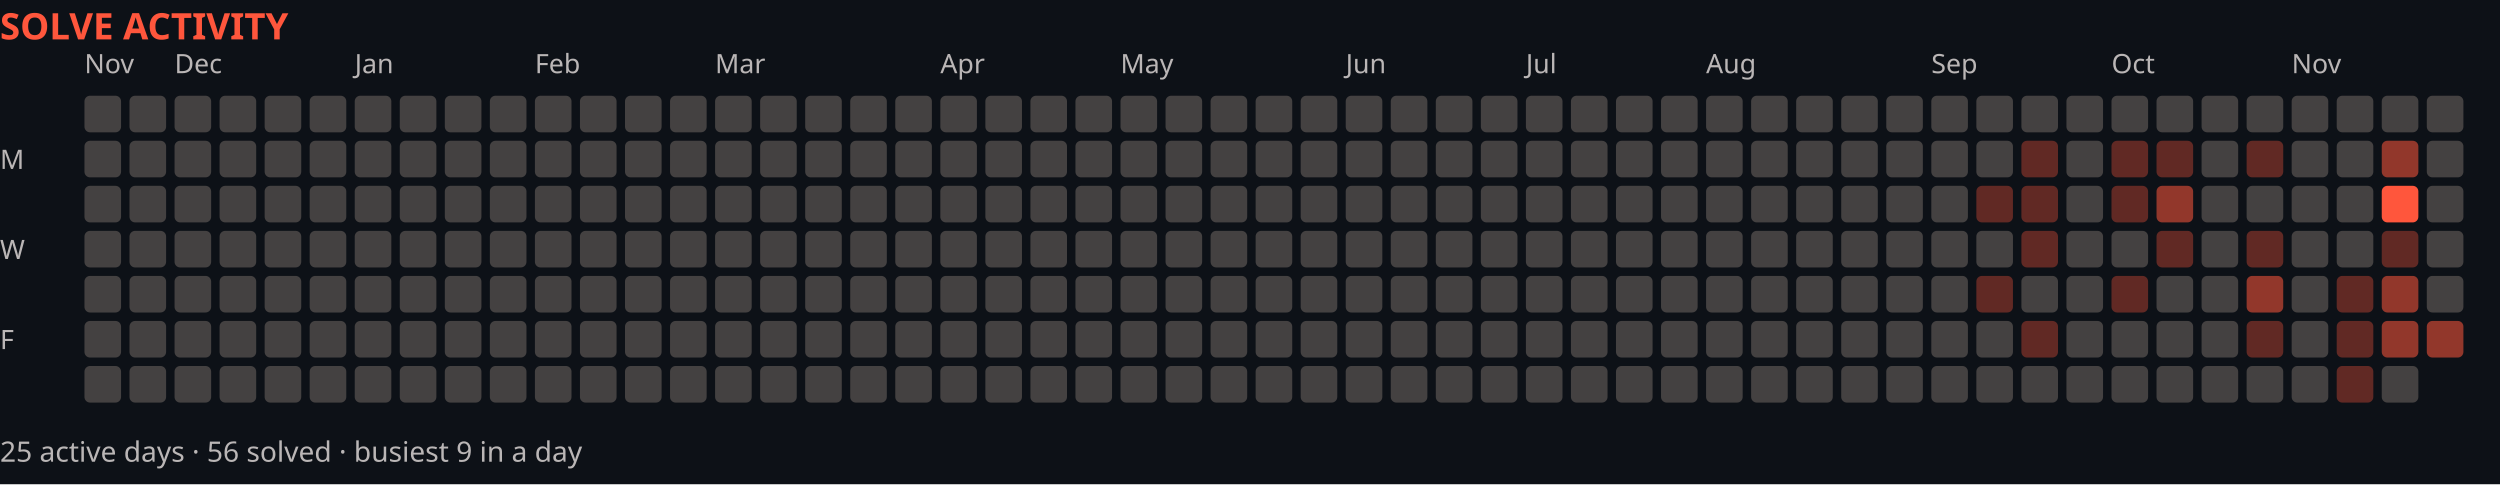
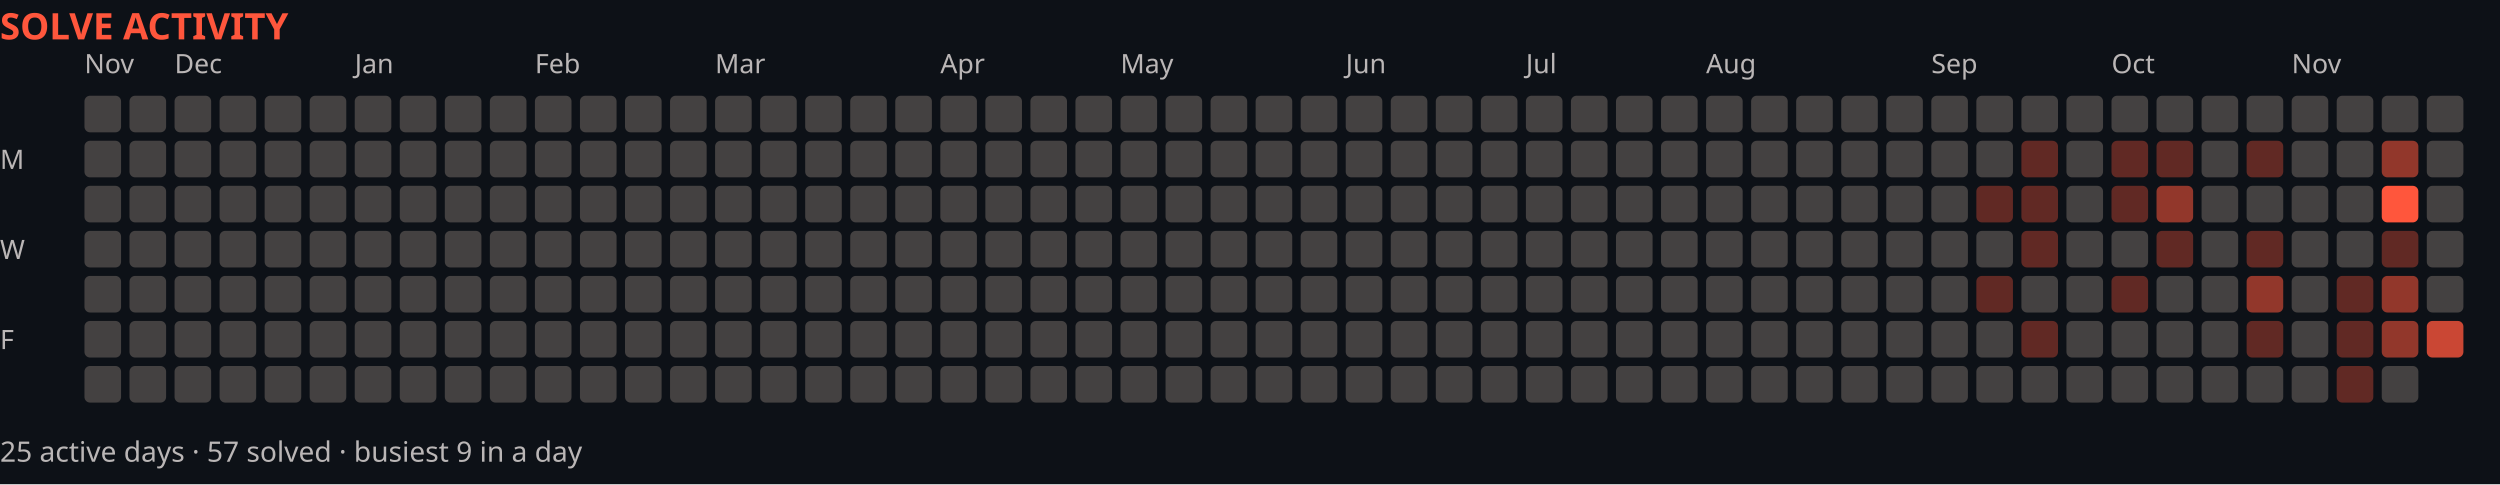
<svg xmlns="http://www.w3.org/2000/svg" width="888" height="172" viewBox="0 0 888 172" role="img" aria-label="Solve activity over the last year">
  <rect width="888" height="172" fill="#0d1117" />
  <text x="0" y="14" font-family="system-ui,sans-serif" font-size="13" font-weight="700" fill="#ff563c">SOLVE ACTIVITY</text>
  <text x="30" y="26" font-family="system-ui,sans-serif" font-size="9.5" fill="#bab6b6">Nov</text>
  <text x="62" y="26" font-family="system-ui,sans-serif" font-size="9.5" fill="#bab6b6">Dec</text>
  <text x="126" y="26" font-family="system-ui,sans-serif" font-size="9.5" fill="#bab6b6">Jan</text>
  <text x="190" y="26" font-family="system-ui,sans-serif" font-size="9.5" fill="#bab6b6">Feb</text>
  <text x="254" y="26" font-family="system-ui,sans-serif" font-size="9.5" fill="#bab6b6">Mar</text>
  <text x="334" y="26" font-family="system-ui,sans-serif" font-size="9.5" fill="#bab6b6">Apr</text>
  <text x="398" y="26" font-family="system-ui,sans-serif" font-size="9.5" fill="#bab6b6">May</text>
  <text x="478" y="26" font-family="system-ui,sans-serif" font-size="9.5" fill="#bab6b6">Jun</text>
  <text x="542" y="26" font-family="system-ui,sans-serif" font-size="9.5" fill="#bab6b6">Jul</text>
  <text x="606" y="26" font-family="system-ui,sans-serif" font-size="9.5" fill="#bab6b6">Aug</text>
  <text x="686" y="26" font-family="system-ui,sans-serif" font-size="9.5" fill="#bab6b6">Sep</text>
  <text x="750" y="26" font-family="system-ui,sans-serif" font-size="9.5" fill="#bab6b6">Oct</text>
  <text x="814" y="26" font-family="system-ui,sans-serif" font-size="9.5" fill="#bab6b6">Nov</text>
  <text x="0" y="60" font-family="system-ui,sans-serif" font-size="9.5" fill="#bab6b6">M</text>
  <text x="0" y="92" font-family="system-ui,sans-serif" font-size="9.5" fill="#bab6b6">W</text>
  <text x="0" y="124" font-family="system-ui,sans-serif" font-size="9.5" fill="#bab6b6">F</text>
  <rect x="30" y="34" width="13" height="13" fill="#444141" rx="2" />
  <rect x="30" y="50" width="13" height="13" fill="#444141" rx="2" />
  <rect x="30" y="66" width="13" height="13" fill="#444141" rx="2" />
  <rect x="30" y="82" width="13" height="13" fill="#444141" rx="2" />
  <rect x="30" y="98" width="13" height="13" fill="#444141" rx="2" />
  <rect x="30" y="114" width="13" height="13" fill="#444141" rx="2" />
  <rect x="30" y="130" width="13" height="13" fill="#444141" rx="2" />
  <rect x="46" y="34" width="13" height="13" fill="#444141" rx="2" />
  <rect x="46" y="50" width="13" height="13" fill="#444141" rx="2" />
  <rect x="46" y="66" width="13" height="13" fill="#444141" rx="2" />
  <rect x="46" y="82" width="13" height="13" fill="#444141" rx="2" />
  <rect x="46" y="98" width="13" height="13" fill="#444141" rx="2" />
  <rect x="46" y="114" width="13" height="13" fill="#444141" rx="2" />
  <rect x="46" y="130" width="13" height="13" fill="#444141" rx="2" />
  <rect x="62" y="34" width="13" height="13" fill="#444141" rx="2" />
  <rect x="62" y="50" width="13" height="13" fill="#444141" rx="2" />
  <rect x="62" y="66" width="13" height="13" fill="#444141" rx="2" />
  <rect x="62" y="82" width="13" height="13" fill="#444141" rx="2" />
  <rect x="62" y="98" width="13" height="13" fill="#444141" rx="2" />
  <rect x="62" y="114" width="13" height="13" fill="#444141" rx="2" />
  <rect x="62" y="130" width="13" height="13" fill="#444141" rx="2" />
  <rect x="78" y="34" width="13" height="13" fill="#444141" rx="2" />
  <rect x="78" y="50" width="13" height="13" fill="#444141" rx="2" />
  <rect x="78" y="66" width="13" height="13" fill="#444141" rx="2" />
  <rect x="78" y="82" width="13" height="13" fill="#444141" rx="2" />
  <rect x="78" y="98" width="13" height="13" fill="#444141" rx="2" />
  <rect x="78" y="114" width="13" height="13" fill="#444141" rx="2" />
  <rect x="78" y="130" width="13" height="13" fill="#444141" rx="2" />
  <rect x="94" y="34" width="13" height="13" fill="#444141" rx="2" />
  <rect x="94" y="50" width="13" height="13" fill="#444141" rx="2" />
  <rect x="94" y="66" width="13" height="13" fill="#444141" rx="2" />
  <rect x="94" y="82" width="13" height="13" fill="#444141" rx="2" />
  <rect x="94" y="98" width="13" height="13" fill="#444141" rx="2" />
  <rect x="94" y="114" width="13" height="13" fill="#444141" rx="2" />
  <rect x="94" y="130" width="13" height="13" fill="#444141" rx="2" />
  <rect x="110" y="34" width="13" height="13" fill="#444141" rx="2" />
  <rect x="110" y="50" width="13" height="13" fill="#444141" rx="2" />
  <rect x="110" y="66" width="13" height="13" fill="#444141" rx="2" />
  <rect x="110" y="82" width="13" height="13" fill="#444141" rx="2" />
  <rect x="110" y="98" width="13" height="13" fill="#444141" rx="2" />
  <rect x="110" y="114" width="13" height="13" fill="#444141" rx="2" />
  <rect x="110" y="130" width="13" height="13" fill="#444141" rx="2" />
  <rect x="126" y="34" width="13" height="13" fill="#444141" rx="2" />
  <rect x="126" y="50" width="13" height="13" fill="#444141" rx="2" />
  <rect x="126" y="66" width="13" height="13" fill="#444141" rx="2" />
  <rect x="126" y="82" width="13" height="13" fill="#444141" rx="2" />
  <rect x="126" y="98" width="13" height="13" fill="#444141" rx="2" />
  <rect x="126" y="114" width="13" height="13" fill="#444141" rx="2" />
  <rect x="126" y="130" width="13" height="13" fill="#444141" rx="2" />
  <rect x="142" y="34" width="13" height="13" fill="#444141" rx="2" />
  <rect x="142" y="50" width="13" height="13" fill="#444141" rx="2" />
  <rect x="142" y="66" width="13" height="13" fill="#444141" rx="2" />
  <rect x="142" y="82" width="13" height="13" fill="#444141" rx="2" />
  <rect x="142" y="98" width="13" height="13" fill="#444141" rx="2" />
  <rect x="142" y="114" width="13" height="13" fill="#444141" rx="2" />
  <rect x="142" y="130" width="13" height="13" fill="#444141" rx="2" />
  <rect x="158" y="34" width="13" height="13" fill="#444141" rx="2" />
  <rect x="158" y="50" width="13" height="13" fill="#444141" rx="2" />
  <rect x="158" y="66" width="13" height="13" fill="#444141" rx="2" />
  <rect x="158" y="82" width="13" height="13" fill="#444141" rx="2" />
  <rect x="158" y="98" width="13" height="13" fill="#444141" rx="2" />
  <rect x="158" y="114" width="13" height="13" fill="#444141" rx="2" />
  <rect x="158" y="130" width="13" height="13" fill="#444141" rx="2" />
  <rect x="174" y="34" width="13" height="13" fill="#444141" rx="2" />
  <rect x="174" y="50" width="13" height="13" fill="#444141" rx="2" />
  <rect x="174" y="66" width="13" height="13" fill="#444141" rx="2" />
  <rect x="174" y="82" width="13" height="13" fill="#444141" rx="2" />
  <rect x="174" y="98" width="13" height="13" fill="#444141" rx="2" />
  <rect x="174" y="114" width="13" height="13" fill="#444141" rx="2" />
  <rect x="174" y="130" width="13" height="13" fill="#444141" rx="2" />
  <rect x="190" y="34" width="13" height="13" fill="#444141" rx="2" />
  <rect x="190" y="50" width="13" height="13" fill="#444141" rx="2" />
  <rect x="190" y="66" width="13" height="13" fill="#444141" rx="2" />
  <rect x="190" y="82" width="13" height="13" fill="#444141" rx="2" />
  <rect x="190" y="98" width="13" height="13" fill="#444141" rx="2" />
  <rect x="190" y="114" width="13" height="13" fill="#444141" rx="2" />
  <rect x="190" y="130" width="13" height="13" fill="#444141" rx="2" />
  <rect x="206" y="34" width="13" height="13" fill="#444141" rx="2" />
  <rect x="206" y="50" width="13" height="13" fill="#444141" rx="2" />
  <rect x="206" y="66" width="13" height="13" fill="#444141" rx="2" />
  <rect x="206" y="82" width="13" height="13" fill="#444141" rx="2" />
  <rect x="206" y="98" width="13" height="13" fill="#444141" rx="2" />
  <rect x="206" y="114" width="13" height="13" fill="#444141" rx="2" />
  <rect x="206" y="130" width="13" height="13" fill="#444141" rx="2" />
  <rect x="222" y="34" width="13" height="13" fill="#444141" rx="2" />
  <rect x="222" y="50" width="13" height="13" fill="#444141" rx="2" />
  <rect x="222" y="66" width="13" height="13" fill="#444141" rx="2" />
  <rect x="222" y="82" width="13" height="13" fill="#444141" rx="2" />
  <rect x="222" y="98" width="13" height="13" fill="#444141" rx="2" />
  <rect x="222" y="114" width="13" height="13" fill="#444141" rx="2" />
  <rect x="222" y="130" width="13" height="13" fill="#444141" rx="2" />
  <rect x="238" y="34" width="13" height="13" fill="#444141" rx="2" />
  <rect x="238" y="50" width="13" height="13" fill="#444141" rx="2" />
  <rect x="238" y="66" width="13" height="13" fill="#444141" rx="2" />
  <rect x="238" y="82" width="13" height="13" fill="#444141" rx="2" />
  <rect x="238" y="98" width="13" height="13" fill="#444141" rx="2" />
  <rect x="238" y="114" width="13" height="13" fill="#444141" rx="2" />
  <rect x="238" y="130" width="13" height="13" fill="#444141" rx="2" />
  <rect x="254" y="34" width="13" height="13" fill="#444141" rx="2" />
  <rect x="254" y="50" width="13" height="13" fill="#444141" rx="2" />
  <rect x="254" y="66" width="13" height="13" fill="#444141" rx="2" />
  <rect x="254" y="82" width="13" height="13" fill="#444141" rx="2" />
  <rect x="254" y="98" width="13" height="13" fill="#444141" rx="2" />
  <rect x="254" y="114" width="13" height="13" fill="#444141" rx="2" />
  <rect x="254" y="130" width="13" height="13" fill="#444141" rx="2" />
  <rect x="270" y="34" width="13" height="13" fill="#444141" rx="2" />
  <rect x="270" y="50" width="13" height="13" fill="#444141" rx="2" />
  <rect x="270" y="66" width="13" height="13" fill="#444141" rx="2" />
  <rect x="270" y="82" width="13" height="13" fill="#444141" rx="2" />
  <rect x="270" y="98" width="13" height="13" fill="#444141" rx="2" />
  <rect x="270" y="114" width="13" height="13" fill="#444141" rx="2" />
  <rect x="270" y="130" width="13" height="13" fill="#444141" rx="2" />
  <rect x="286" y="34" width="13" height="13" fill="#444141" rx="2" />
  <rect x="286" y="50" width="13" height="13" fill="#444141" rx="2" />
  <rect x="286" y="66" width="13" height="13" fill="#444141" rx="2" />
  <rect x="286" y="82" width="13" height="13" fill="#444141" rx="2" />
  <rect x="286" y="98" width="13" height="13" fill="#444141" rx="2" />
  <rect x="286" y="114" width="13" height="13" fill="#444141" rx="2" />
  <rect x="286" y="130" width="13" height="13" fill="#444141" rx="2" />
  <rect x="302" y="34" width="13" height="13" fill="#444141" rx="2" />
  <rect x="302" y="50" width="13" height="13" fill="#444141" rx="2" />
  <rect x="302" y="66" width="13" height="13" fill="#444141" rx="2" />
  <rect x="302" y="82" width="13" height="13" fill="#444141" rx="2" />
  <rect x="302" y="98" width="13" height="13" fill="#444141" rx="2" />
  <rect x="302" y="114" width="13" height="13" fill="#444141" rx="2" />
  <rect x="302" y="130" width="13" height="13" fill="#444141" rx="2" />
  <rect x="318" y="34" width="13" height="13" fill="#444141" rx="2" />
  <rect x="318" y="50" width="13" height="13" fill="#444141" rx="2" />
  <rect x="318" y="66" width="13" height="13" fill="#444141" rx="2" />
  <rect x="318" y="82" width="13" height="13" fill="#444141" rx="2" />
  <rect x="318" y="98" width="13" height="13" fill="#444141" rx="2" />
  <rect x="318" y="114" width="13" height="13" fill="#444141" rx="2" />
  <rect x="318" y="130" width="13" height="13" fill="#444141" rx="2" />
  <rect x="334" y="34" width="13" height="13" fill="#444141" rx="2" />
  <rect x="334" y="50" width="13" height="13" fill="#444141" rx="2" />
  <rect x="334" y="66" width="13" height="13" fill="#444141" rx="2" />
  <rect x="334" y="82" width="13" height="13" fill="#444141" rx="2" />
  <rect x="334" y="98" width="13" height="13" fill="#444141" rx="2" />
  <rect x="334" y="114" width="13" height="13" fill="#444141" rx="2" />
  <rect x="334" y="130" width="13" height="13" fill="#444141" rx="2" />
  <rect x="350" y="34" width="13" height="13" fill="#444141" rx="2" />
  <rect x="350" y="50" width="13" height="13" fill="#444141" rx="2" />
  <rect x="350" y="66" width="13" height="13" fill="#444141" rx="2" />
  <rect x="350" y="82" width="13" height="13" fill="#444141" rx="2" />
  <rect x="350" y="98" width="13" height="13" fill="#444141" rx="2" />
  <rect x="350" y="114" width="13" height="13" fill="#444141" rx="2" />
  <rect x="350" y="130" width="13" height="13" fill="#444141" rx="2" />
  <rect x="366" y="34" width="13" height="13" fill="#444141" rx="2" />
  <rect x="366" y="50" width="13" height="13" fill="#444141" rx="2" />
  <rect x="366" y="66" width="13" height="13" fill="#444141" rx="2" />
  <rect x="366" y="82" width="13" height="13" fill="#444141" rx="2" />
  <rect x="366" y="98" width="13" height="13" fill="#444141" rx="2" />
  <rect x="366" y="114" width="13" height="13" fill="#444141" rx="2" />
  <rect x="366" y="130" width="13" height="13" fill="#444141" rx="2" />
  <rect x="382" y="34" width="13" height="13" fill="#444141" rx="2" />
  <rect x="382" y="50" width="13" height="13" fill="#444141" rx="2" />
  <rect x="382" y="66" width="13" height="13" fill="#444141" rx="2" />
  <rect x="382" y="82" width="13" height="13" fill="#444141" rx="2" />
  <rect x="382" y="98" width="13" height="13" fill="#444141" rx="2" />
  <rect x="382" y="114" width="13" height="13" fill="#444141" rx="2" />
  <rect x="382" y="130" width="13" height="13" fill="#444141" rx="2" />
  <rect x="398" y="34" width="13" height="13" fill="#444141" rx="2" />
  <rect x="398" y="50" width="13" height="13" fill="#444141" rx="2" />
  <rect x="398" y="66" width="13" height="13" fill="#444141" rx="2" />
  <rect x="398" y="82" width="13" height="13" fill="#444141" rx="2" />
  <rect x="398" y="98" width="13" height="13" fill="#444141" rx="2" />
  <rect x="398" y="114" width="13" height="13" fill="#444141" rx="2" />
  <rect x="398" y="130" width="13" height="13" fill="#444141" rx="2" />
  <rect x="414" y="34" width="13" height="13" fill="#444141" rx="2" />
  <rect x="414" y="50" width="13" height="13" fill="#444141" rx="2" />
  <rect x="414" y="66" width="13" height="13" fill="#444141" rx="2" />
  <rect x="414" y="82" width="13" height="13" fill="#444141" rx="2" />
  <rect x="414" y="98" width="13" height="13" fill="#444141" rx="2" />
  <rect x="414" y="114" width="13" height="13" fill="#444141" rx="2" />
  <rect x="414" y="130" width="13" height="13" fill="#444141" rx="2" />
  <rect x="430" y="34" width="13" height="13" fill="#444141" rx="2" />
  <rect x="430" y="50" width="13" height="13" fill="#444141" rx="2" />
  <rect x="430" y="66" width="13" height="13" fill="#444141" rx="2" />
  <rect x="430" y="82" width="13" height="13" fill="#444141" rx="2" />
  <rect x="430" y="98" width="13" height="13" fill="#444141" rx="2" />
  <rect x="430" y="114" width="13" height="13" fill="#444141" rx="2" />
  <rect x="430" y="130" width="13" height="13" fill="#444141" rx="2" />
  <rect x="446" y="34" width="13" height="13" fill="#444141" rx="2" />
  <rect x="446" y="50" width="13" height="13" fill="#444141" rx="2" />
  <rect x="446" y="66" width="13" height="13" fill="#444141" rx="2" />
  <rect x="446" y="82" width="13" height="13" fill="#444141" rx="2" />
  <rect x="446" y="98" width="13" height="13" fill="#444141" rx="2" />
  <rect x="446" y="114" width="13" height="13" fill="#444141" rx="2" />
  <rect x="446" y="130" width="13" height="13" fill="#444141" rx="2" />
  <rect x="462" y="34" width="13" height="13" fill="#444141" rx="2" />
  <rect x="462" y="50" width="13" height="13" fill="#444141" rx="2" />
  <rect x="462" y="66" width="13" height="13" fill="#444141" rx="2" />
  <rect x="462" y="82" width="13" height="13" fill="#444141" rx="2" />
  <rect x="462" y="98" width="13" height="13" fill="#444141" rx="2" />
  <rect x="462" y="114" width="13" height="13" fill="#444141" rx="2" />
  <rect x="462" y="130" width="13" height="13" fill="#444141" rx="2" />
  <rect x="478" y="34" width="13" height="13" fill="#444141" rx="2" />
  <rect x="478" y="50" width="13" height="13" fill="#444141" rx="2" />
  <rect x="478" y="66" width="13" height="13" fill="#444141" rx="2" />
  <rect x="478" y="82" width="13" height="13" fill="#444141" rx="2" />
  <rect x="478" y="98" width="13" height="13" fill="#444141" rx="2" />
  <rect x="478" y="114" width="13" height="13" fill="#444141" rx="2" />
  <rect x="478" y="130" width="13" height="13" fill="#444141" rx="2" />
  <rect x="494" y="34" width="13" height="13" fill="#444141" rx="2" />
  <rect x="494" y="50" width="13" height="13" fill="#444141" rx="2" />
  <rect x="494" y="66" width="13" height="13" fill="#444141" rx="2" />
  <rect x="494" y="82" width="13" height="13" fill="#444141" rx="2" />
  <rect x="494" y="98" width="13" height="13" fill="#444141" rx="2" />
  <rect x="494" y="114" width="13" height="13" fill="#444141" rx="2" />
  <rect x="494" y="130" width="13" height="13" fill="#444141" rx="2" />
  <rect x="510" y="34" width="13" height="13" fill="#444141" rx="2" />
  <rect x="510" y="50" width="13" height="13" fill="#444141" rx="2" />
  <rect x="510" y="66" width="13" height="13" fill="#444141" rx="2" />
  <rect x="510" y="82" width="13" height="13" fill="#444141" rx="2" />
  <rect x="510" y="98" width="13" height="13" fill="#444141" rx="2" />
  <rect x="510" y="114" width="13" height="13" fill="#444141" rx="2" />
  <rect x="510" y="130" width="13" height="13" fill="#444141" rx="2" />
  <rect x="526" y="34" width="13" height="13" fill="#444141" rx="2" />
  <rect x="526" y="50" width="13" height="13" fill="#444141" rx="2" />
  <rect x="526" y="66" width="13" height="13" fill="#444141" rx="2" />
  <rect x="526" y="82" width="13" height="13" fill="#444141" rx="2" />
  <rect x="526" y="98" width="13" height="13" fill="#444141" rx="2" />
  <rect x="526" y="114" width="13" height="13" fill="#444141" rx="2" />
  <rect x="526" y="130" width="13" height="13" fill="#444141" rx="2" />
  <rect x="542" y="34" width="13" height="13" fill="#444141" rx="2" />
  <rect x="542" y="50" width="13" height="13" fill="#444141" rx="2" />
  <rect x="542" y="66" width="13" height="13" fill="#444141" rx="2" />
  <rect x="542" y="82" width="13" height="13" fill="#444141" rx="2" />
  <rect x="542" y="98" width="13" height="13" fill="#444141" rx="2" />
  <rect x="542" y="114" width="13" height="13" fill="#444141" rx="2" />
  <rect x="542" y="130" width="13" height="13" fill="#444141" rx="2" />
  <rect x="558" y="34" width="13" height="13" fill="#444141" rx="2" />
  <rect x="558" y="50" width="13" height="13" fill="#444141" rx="2" />
  <rect x="558" y="66" width="13" height="13" fill="#444141" rx="2" />
  <rect x="558" y="82" width="13" height="13" fill="#444141" rx="2" />
  <rect x="558" y="98" width="13" height="13" fill="#444141" rx="2" />
  <rect x="558" y="114" width="13" height="13" fill="#444141" rx="2" />
  <rect x="558" y="130" width="13" height="13" fill="#444141" rx="2" />
  <rect x="574" y="34" width="13" height="13" fill="#444141" rx="2" />
  <rect x="574" y="50" width="13" height="13" fill="#444141" rx="2" />
  <rect x="574" y="66" width="13" height="13" fill="#444141" rx="2" />
  <rect x="574" y="82" width="13" height="13" fill="#444141" rx="2" />
  <rect x="574" y="98" width="13" height="13" fill="#444141" rx="2" />
  <rect x="574" y="114" width="13" height="13" fill="#444141" rx="2" />
  <rect x="574" y="130" width="13" height="13" fill="#444141" rx="2" />
  <rect x="590" y="34" width="13" height="13" fill="#444141" rx="2" />
  <rect x="590" y="50" width="13" height="13" fill="#444141" rx="2" />
  <rect x="590" y="66" width="13" height="13" fill="#444141" rx="2" />
  <rect x="590" y="82" width="13" height="13" fill="#444141" rx="2" />
  <rect x="590" y="98" width="13" height="13" fill="#444141" rx="2" />
  <rect x="590" y="114" width="13" height="13" fill="#444141" rx="2" />
  <rect x="590" y="130" width="13" height="13" fill="#444141" rx="2" />
  <rect x="606" y="34" width="13" height="13" fill="#444141" rx="2" />
  <rect x="606" y="50" width="13" height="13" fill="#444141" rx="2" />
  <rect x="606" y="66" width="13" height="13" fill="#444141" rx="2" />
  <rect x="606" y="82" width="13" height="13" fill="#444141" rx="2" />
  <rect x="606" y="98" width="13" height="13" fill="#444141" rx="2" />
  <rect x="606" y="114" width="13" height="13" fill="#444141" rx="2" />
  <rect x="606" y="130" width="13" height="13" fill="#444141" rx="2" />
  <rect x="622" y="34" width="13" height="13" fill="#444141" rx="2" />
  <rect x="622" y="50" width="13" height="13" fill="#444141" rx="2" />
  <rect x="622" y="66" width="13" height="13" fill="#444141" rx="2" />
  <rect x="622" y="82" width="13" height="13" fill="#444141" rx="2" />
  <rect x="622" y="98" width="13" height="13" fill="#444141" rx="2" />
  <rect x="622" y="114" width="13" height="13" fill="#444141" rx="2" />
  <rect x="622" y="130" width="13" height="13" fill="#444141" rx="2" />
  <rect x="638" y="34" width="13" height="13" fill="#444141" rx="2" />
  <rect x="638" y="50" width="13" height="13" fill="#444141" rx="2" />
  <rect x="638" y="66" width="13" height="13" fill="#444141" rx="2" />
  <rect x="638" y="82" width="13" height="13" fill="#444141" rx="2" />
  <rect x="638" y="98" width="13" height="13" fill="#444141" rx="2" />
  <rect x="638" y="114" width="13" height="13" fill="#444141" rx="2" />
  <rect x="638" y="130" width="13" height="13" fill="#444141" rx="2" />
  <rect x="654" y="34" width="13" height="13" fill="#444141" rx="2" />
  <rect x="654" y="50" width="13" height="13" fill="#444141" rx="2" />
  <rect x="654" y="66" width="13" height="13" fill="#444141" rx="2" />
  <rect x="654" y="82" width="13" height="13" fill="#444141" rx="2" />
  <rect x="654" y="98" width="13" height="13" fill="#444141" rx="2" />
  <rect x="654" y="114" width="13" height="13" fill="#444141" rx="2" />
  <rect x="654" y="130" width="13" height="13" fill="#444141" rx="2" />
  <rect x="670" y="34" width="13" height="13" fill="#444141" rx="2" />
  <rect x="670" y="50" width="13" height="13" fill="#444141" rx="2" />
  <rect x="670" y="66" width="13" height="13" fill="#444141" rx="2" />
  <rect x="670" y="82" width="13" height="13" fill="#444141" rx="2" />
  <rect x="670" y="98" width="13" height="13" fill="#444141" rx="2" />
  <rect x="670" y="114" width="13" height="13" fill="#444141" rx="2" />
  <rect x="670" y="130" width="13" height="13" fill="#444141" rx="2" />
  <rect x="686" y="34" width="13" height="13" fill="#444141" rx="2" />
  <rect x="686" y="50" width="13" height="13" fill="#444141" rx="2" />
  <rect x="686" y="66" width="13" height="13" fill="#444141" rx="2" />
  <rect x="686" y="82" width="13" height="13" fill="#444141" rx="2" />
  <rect x="686" y="98" width="13" height="13" fill="#444141" rx="2" />
  <rect x="686" y="114" width="13" height="13" fill="#444141" rx="2" />
  <rect x="686" y="130" width="13" height="13" fill="#444141" rx="2" />
  <rect x="702" y="34" width="13" height="13" fill="#444141" rx="2" />
  <rect x="702" y="50" width="13" height="13" fill="#444141" rx="2" />
  <rect x="702" y="66" width="13" height="13" fill="#ff563c59" rx="2" />
  <rect x="702" y="82" width="13" height="13" fill="#444141" rx="2" />
  <rect x="702" y="98" width="13" height="13" fill="#ff563c59" rx="2" />
  <rect x="702" y="114" width="13" height="13" fill="#444141" rx="2" />
  <rect x="702" y="130" width="13" height="13" fill="#444141" rx="2" />
  <rect x="718" y="34" width="13" height="13" fill="#444141" rx="2" />
  <rect x="718" y="50" width="13" height="13" fill="#ff563c59" rx="2" />
  <rect x="718" y="66" width="13" height="13" fill="#ff563c59" rx="2" />
  <rect x="718" y="82" width="13" height="13" fill="#ff563c59" rx="2" />
  <rect x="718" y="98" width="13" height="13" fill="#444141" rx="2" />
  <rect x="718" y="114" width="13" height="13" fill="#ff563c59" rx="2" />
  <rect x="718" y="130" width="13" height="13" fill="#444141" rx="2" />
  <rect x="734" y="34" width="13" height="13" fill="#444141" rx="2" />
  <rect x="734" y="50" width="13" height="13" fill="#444141" rx="2" />
  <rect x="734" y="66" width="13" height="13" fill="#444141" rx="2" />
  <rect x="734" y="82" width="13" height="13" fill="#444141" rx="2" />
  <rect x="734" y="98" width="13" height="13" fill="#444141" rx="2" />
  <rect x="734" y="114" width="13" height="13" fill="#444141" rx="2" />
  <rect x="734" y="130" width="13" height="13" fill="#444141" rx="2" />
  <rect x="750" y="34" width="13" height="13" fill="#444141" rx="2" />
  <rect x="750" y="50" width="13" height="13" fill="#ff563c59" rx="2" />
  <rect x="750" y="66" width="13" height="13" fill="#ff563c59" rx="2" />
  <rect x="750" y="82" width="13" height="13" fill="#444141" rx="2" />
  <rect x="750" y="98" width="13" height="13" fill="#ff563c59" rx="2" />
  <rect x="750" y="114" width="13" height="13" fill="#444141" rx="2" />
  <rect x="750" y="130" width="13" height="13" fill="#444141" rx="2" />
  <rect x="766" y="34" width="13" height="13" fill="#444141" rx="2" />
  <rect x="766" y="50" width="13" height="13" fill="#ff563c59" rx="2" />
  <rect x="766" y="66" width="13" height="13" fill="#ff563c8c" rx="2" />
  <rect x="766" y="82" width="13" height="13" fill="#ff563c59" rx="2" />
  <rect x="766" y="98" width="13" height="13" fill="#444141" rx="2" />
  <rect x="766" y="114" width="13" height="13" fill="#444141" rx="2" />
  <rect x="766" y="130" width="13" height="13" fill="#444141" rx="2" />
  <rect x="782" y="34" width="13" height="13" fill="#444141" rx="2" />
  <rect x="782" y="50" width="13" height="13" fill="#444141" rx="2" />
  <rect x="782" y="66" width="13" height="13" fill="#444141" rx="2" />
  <rect x="782" y="82" width="13" height="13" fill="#444141" rx="2" />
  <rect x="782" y="98" width="13" height="13" fill="#444141" rx="2" />
  <rect x="782" y="114" width="13" height="13" fill="#444141" rx="2" />
  <rect x="782" y="130" width="13" height="13" fill="#444141" rx="2" />
  <rect x="798" y="34" width="13" height="13" fill="#444141" rx="2" />
  <rect x="798" y="50" width="13" height="13" fill="#ff563c59" rx="2" />
  <rect x="798" y="66" width="13" height="13" fill="#444141" rx="2" />
  <rect x="798" y="82" width="13" height="13" fill="#ff563c59" rx="2" />
  <rect x="798" y="98" width="13" height="13" fill="#ff563c8c" rx="2" />
  <rect x="798" y="114" width="13" height="13" fill="#ff563c59" rx="2" />
  <rect x="798" y="130" width="13" height="13" fill="#444141" rx="2" />
  <rect x="814" y="34" width="13" height="13" fill="#444141" rx="2" />
  <rect x="814" y="50" width="13" height="13" fill="#444141" rx="2" />
  <rect x="814" y="66" width="13" height="13" fill="#444141" rx="2" />
  <rect x="814" y="82" width="13" height="13" fill="#444141" rx="2" />
  <rect x="814" y="98" width="13" height="13" fill="#444141" rx="2" />
  <rect x="814" y="114" width="13" height="13" fill="#444141" rx="2" />
  <rect x="814" y="130" width="13" height="13" fill="#444141" rx="2" />
  <rect x="830" y="34" width="13" height="13" fill="#444141" rx="2" />
  <rect x="830" y="50" width="13" height="13" fill="#444141" rx="2" />
  <rect x="830" y="66" width="13" height="13" fill="#444141" rx="2" />
  <rect x="830" y="82" width="13" height="13" fill="#444141" rx="2" />
  <rect x="830" y="98" width="13" height="13" fill="#ff563c59" rx="2" />
  <rect x="830" y="114" width="13" height="13" fill="#ff563c59" rx="2" />
  <rect x="830" y="130" width="13" height="13" fill="#ff563c59" rx="2" />
  <rect x="846" y="34" width="13" height="13" fill="#444141" rx="2" />
  <rect x="846" y="50" width="13" height="13" fill="#ff563c8c" rx="2" />
  <rect x="846" y="66" width="13" height="13" fill="#ff563c" rx="2" />
  <rect x="846" y="82" width="13" height="13" fill="#ff563c59" rx="2" />
  <rect x="846" y="98" width="13" height="13" fill="#ff563c8c" rx="2" />
  <rect x="846" y="114" width="13" height="13" fill="#ff563c8c" rx="2" />
  <rect x="846" y="130" width="13" height="13" fill="#444141" rx="2" />
  <rect x="862" y="34" width="13" height="13" fill="#444141" rx="2" />
  <rect x="862" y="50" width="13" height="13" fill="#444141" rx="2" />
  <rect x="862" y="66" width="13" height="13" fill="#444141" rx="2" />
  <rect x="862" y="82" width="13" height="13" fill="#444141" rx="2" />
  <rect x="862" y="98" width="13" height="13" fill="#444141" rx="2" />
-   <rect x="862" y="114" width="13" height="13" fill="#ff563c8c" rx="2" />
-   <text x="0" y="164" font-family="system-ui,sans-serif" font-size="10" fill="#bab6b6">25 active days · 56 solved · busiest 9 in a day</text>
+   <rect x="862" y="114" width="13" height="13" fill="#ff563cc7" rx="2" />
+   <text x="0" y="164" font-family="system-ui,sans-serif" font-size="10" fill="#bab6b6">25 active days · 57 solved · busiest 9 in a day</text>
</svg>
